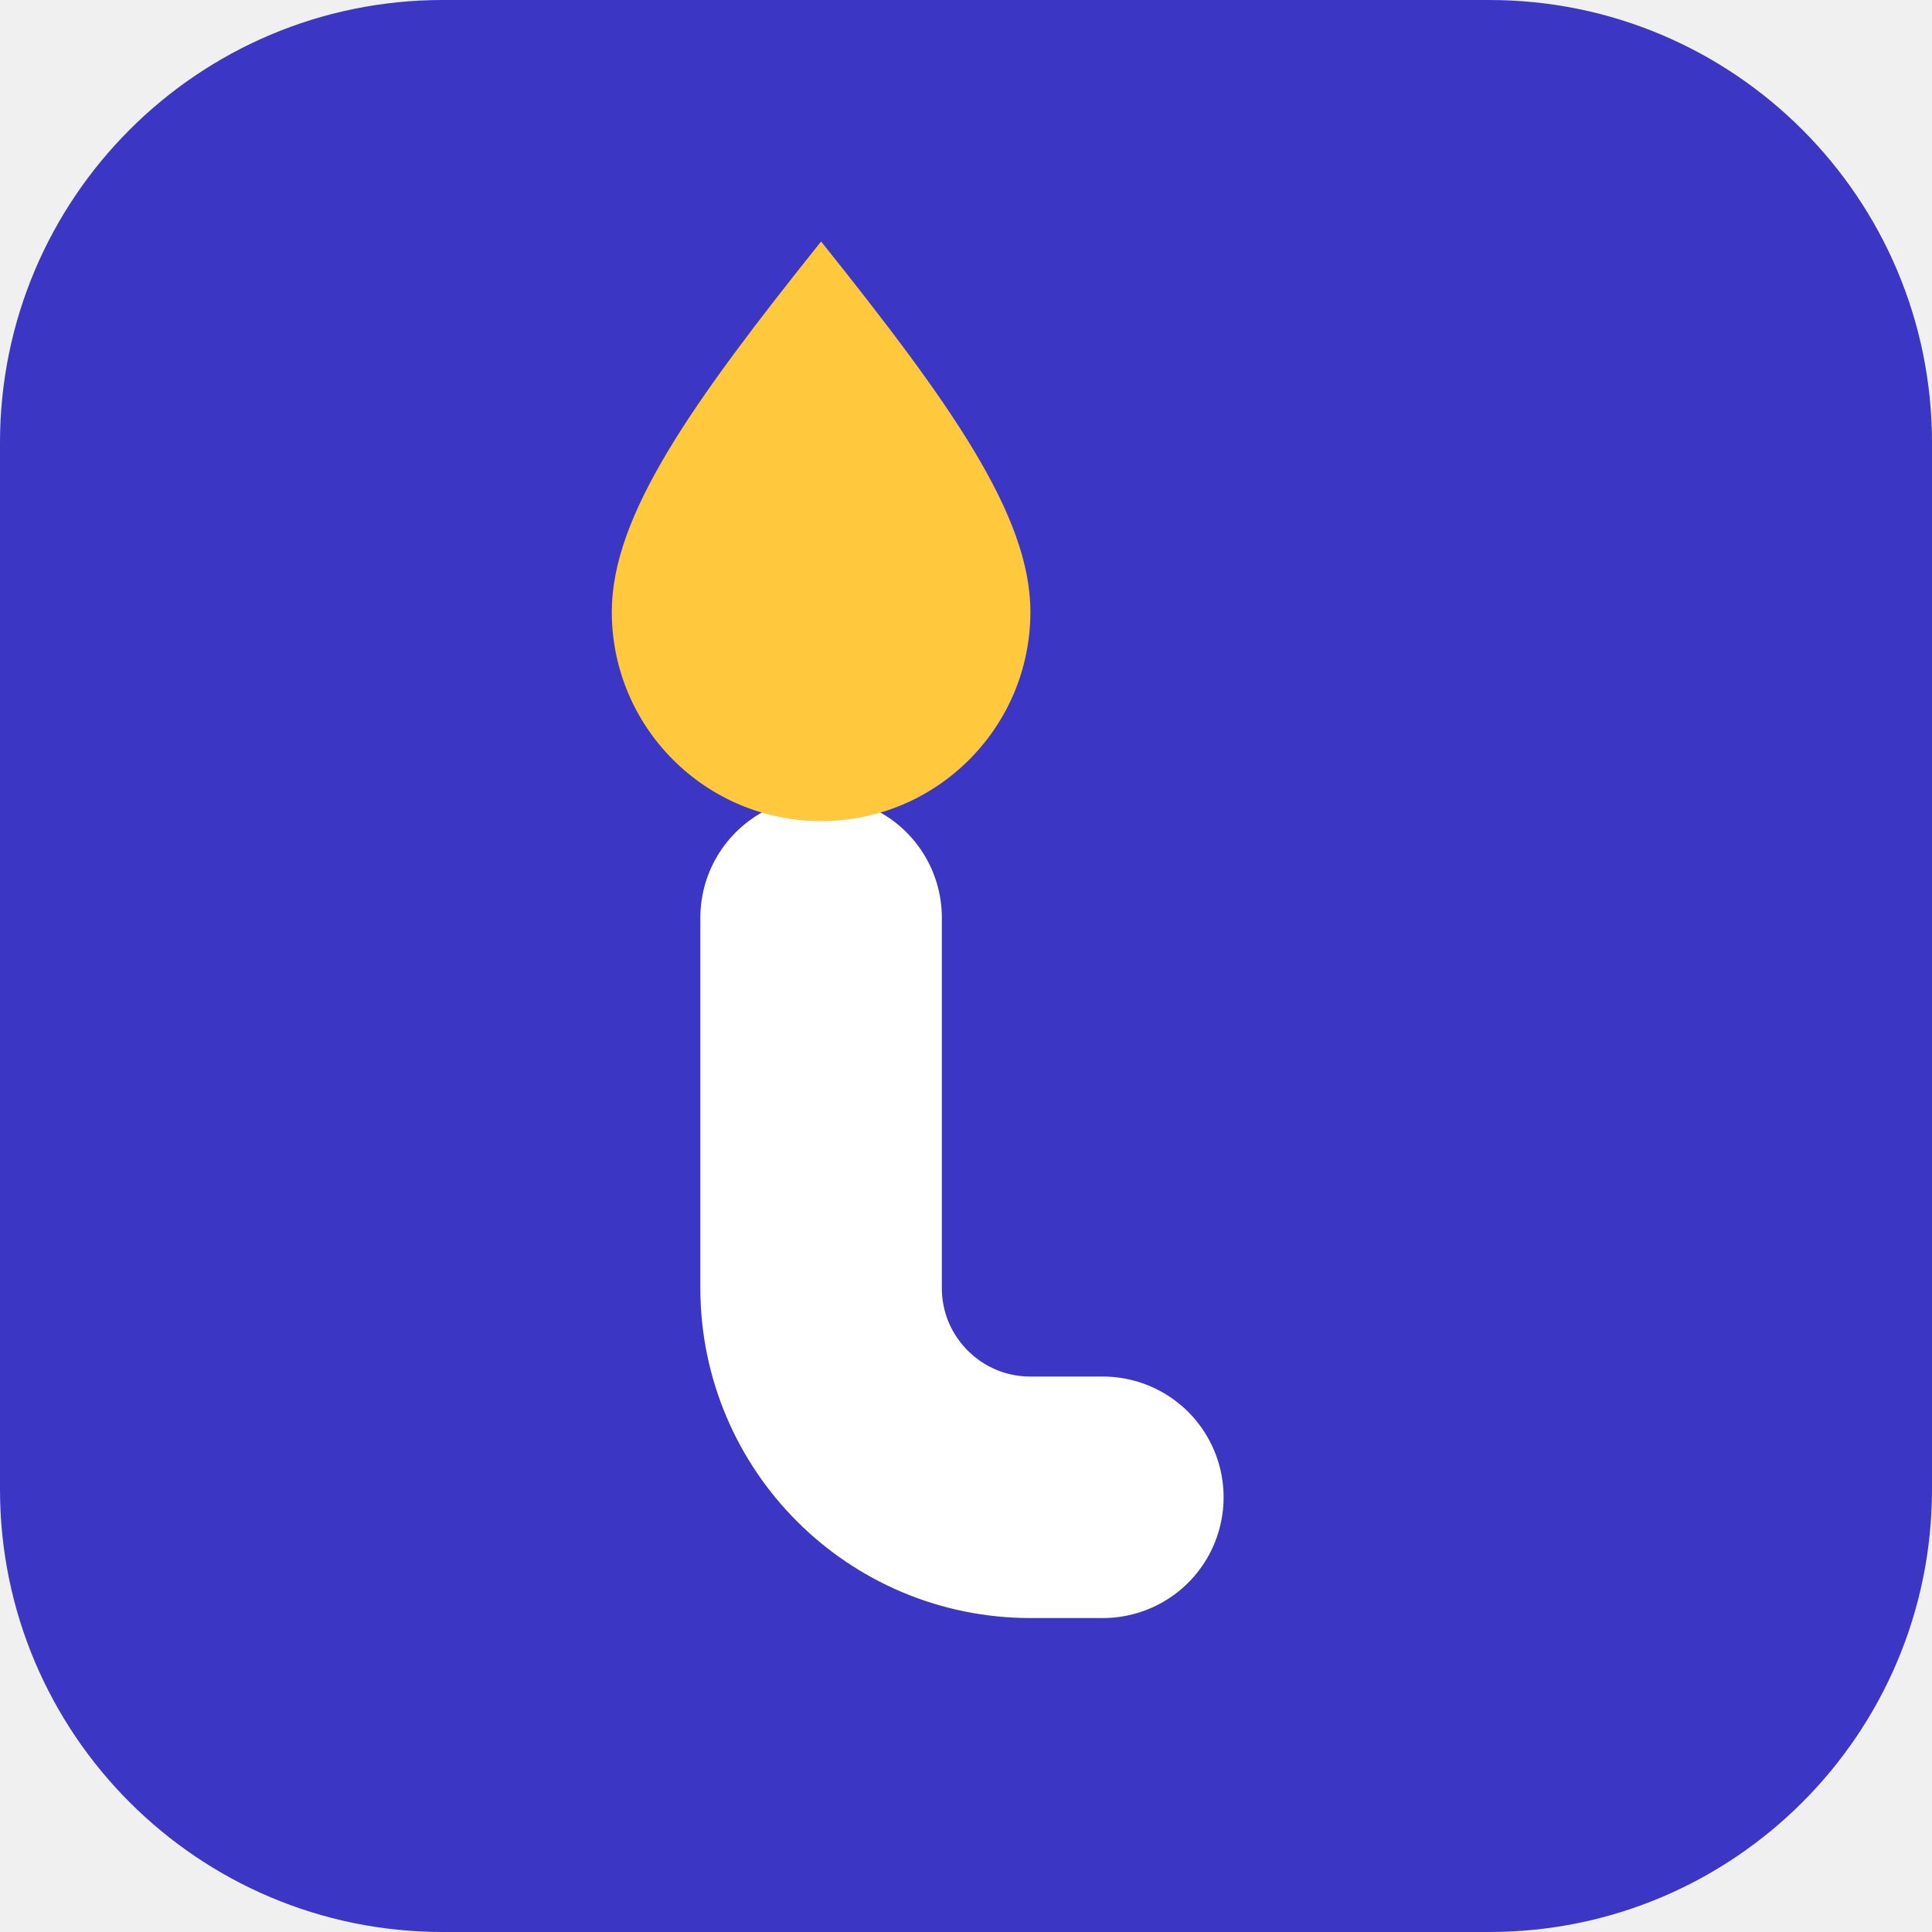
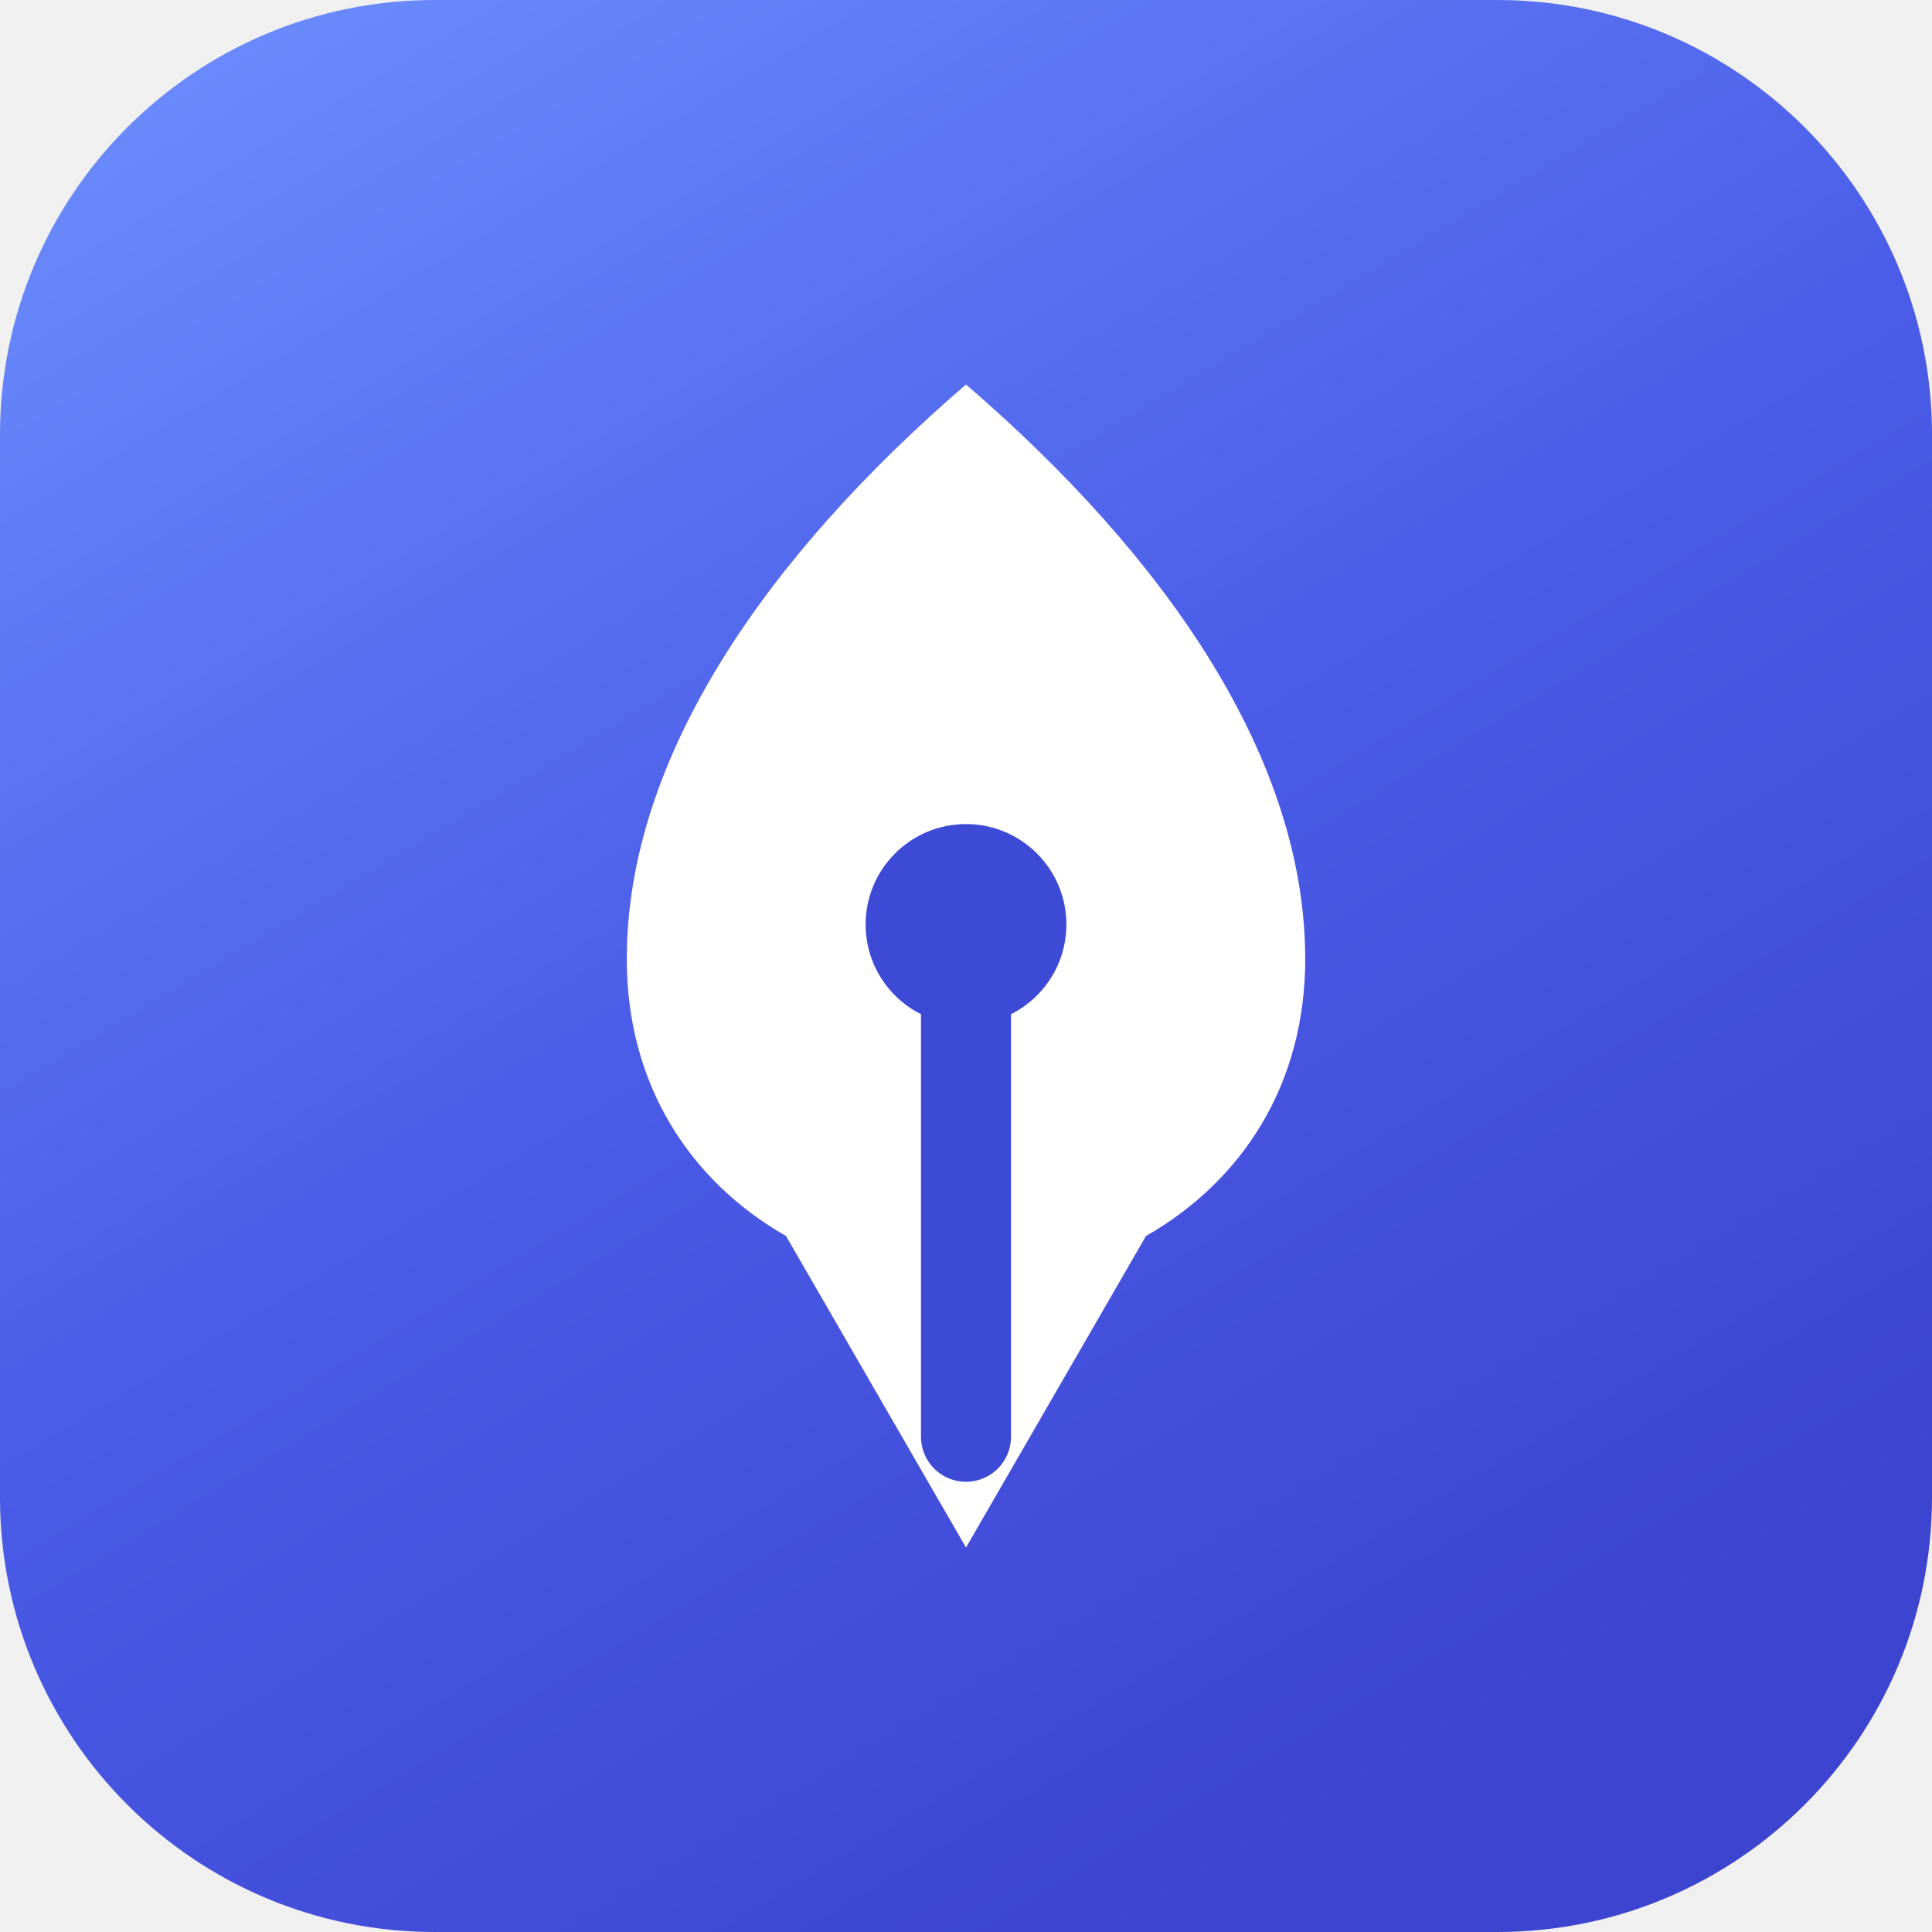
<svg xmlns="http://www.w3.org/2000/svg" viewBox="0 0 24 24">
-   <rect width="24" height="24" rx="5.5" fill="#3b36c4" />
-   <g transform="translate(-0.4 -0.6)">
-     <path d="M10.6 12v4.6a2.6 2.6 0 002.6 2.6h.9" fill="none" stroke="#fff" stroke-width="3" stroke-linecap="round" />
-     <path d="M10.6 3.6c1.6 2 2.6 3.4 2.6 4.6a2.6 2.6 0 01-5.2 0c0-1.2 1-2.6 2.6-4.6z" fill="#ffc83d" />
+   <defs>
+     <linearGradient id="g" x1="0" y1="0" x2="0.6" y2="1">
+       <stop offset="0" stop-color="#6f91ff" />
+       <stop offset="0.55" stop-color="#4a5ce8" />
+       <stop offset="1" stop-color="#3d44cf" />
+     </linearGradient>
+   </defs>
+   <rect width="24" height="24" rx="5.4" fill="url(#g)" />
+   <g transform="translate(12 12) scale(0.86) translate(-12 -12)">
+     <path d="M12 3.6c2.9 2.5 4.9 5.4 4.9 8.3 0 1.8-.9 3.2-2.3 4L12 20.4l-2.6-4.5c-1.4-.8-2.3-2.2-2.3-4 0-2.9 2-5.8 4.9-8.3z" fill="#fff" />
+     <path d="M12 12.6v6.2" stroke="#3d4ad6" stroke-width="1.3" stroke-linecap="round" />
+     <circle cx="12" cy="11.4" r="1.45" fill="#3d4ad6" />
  </g>
</svg>
